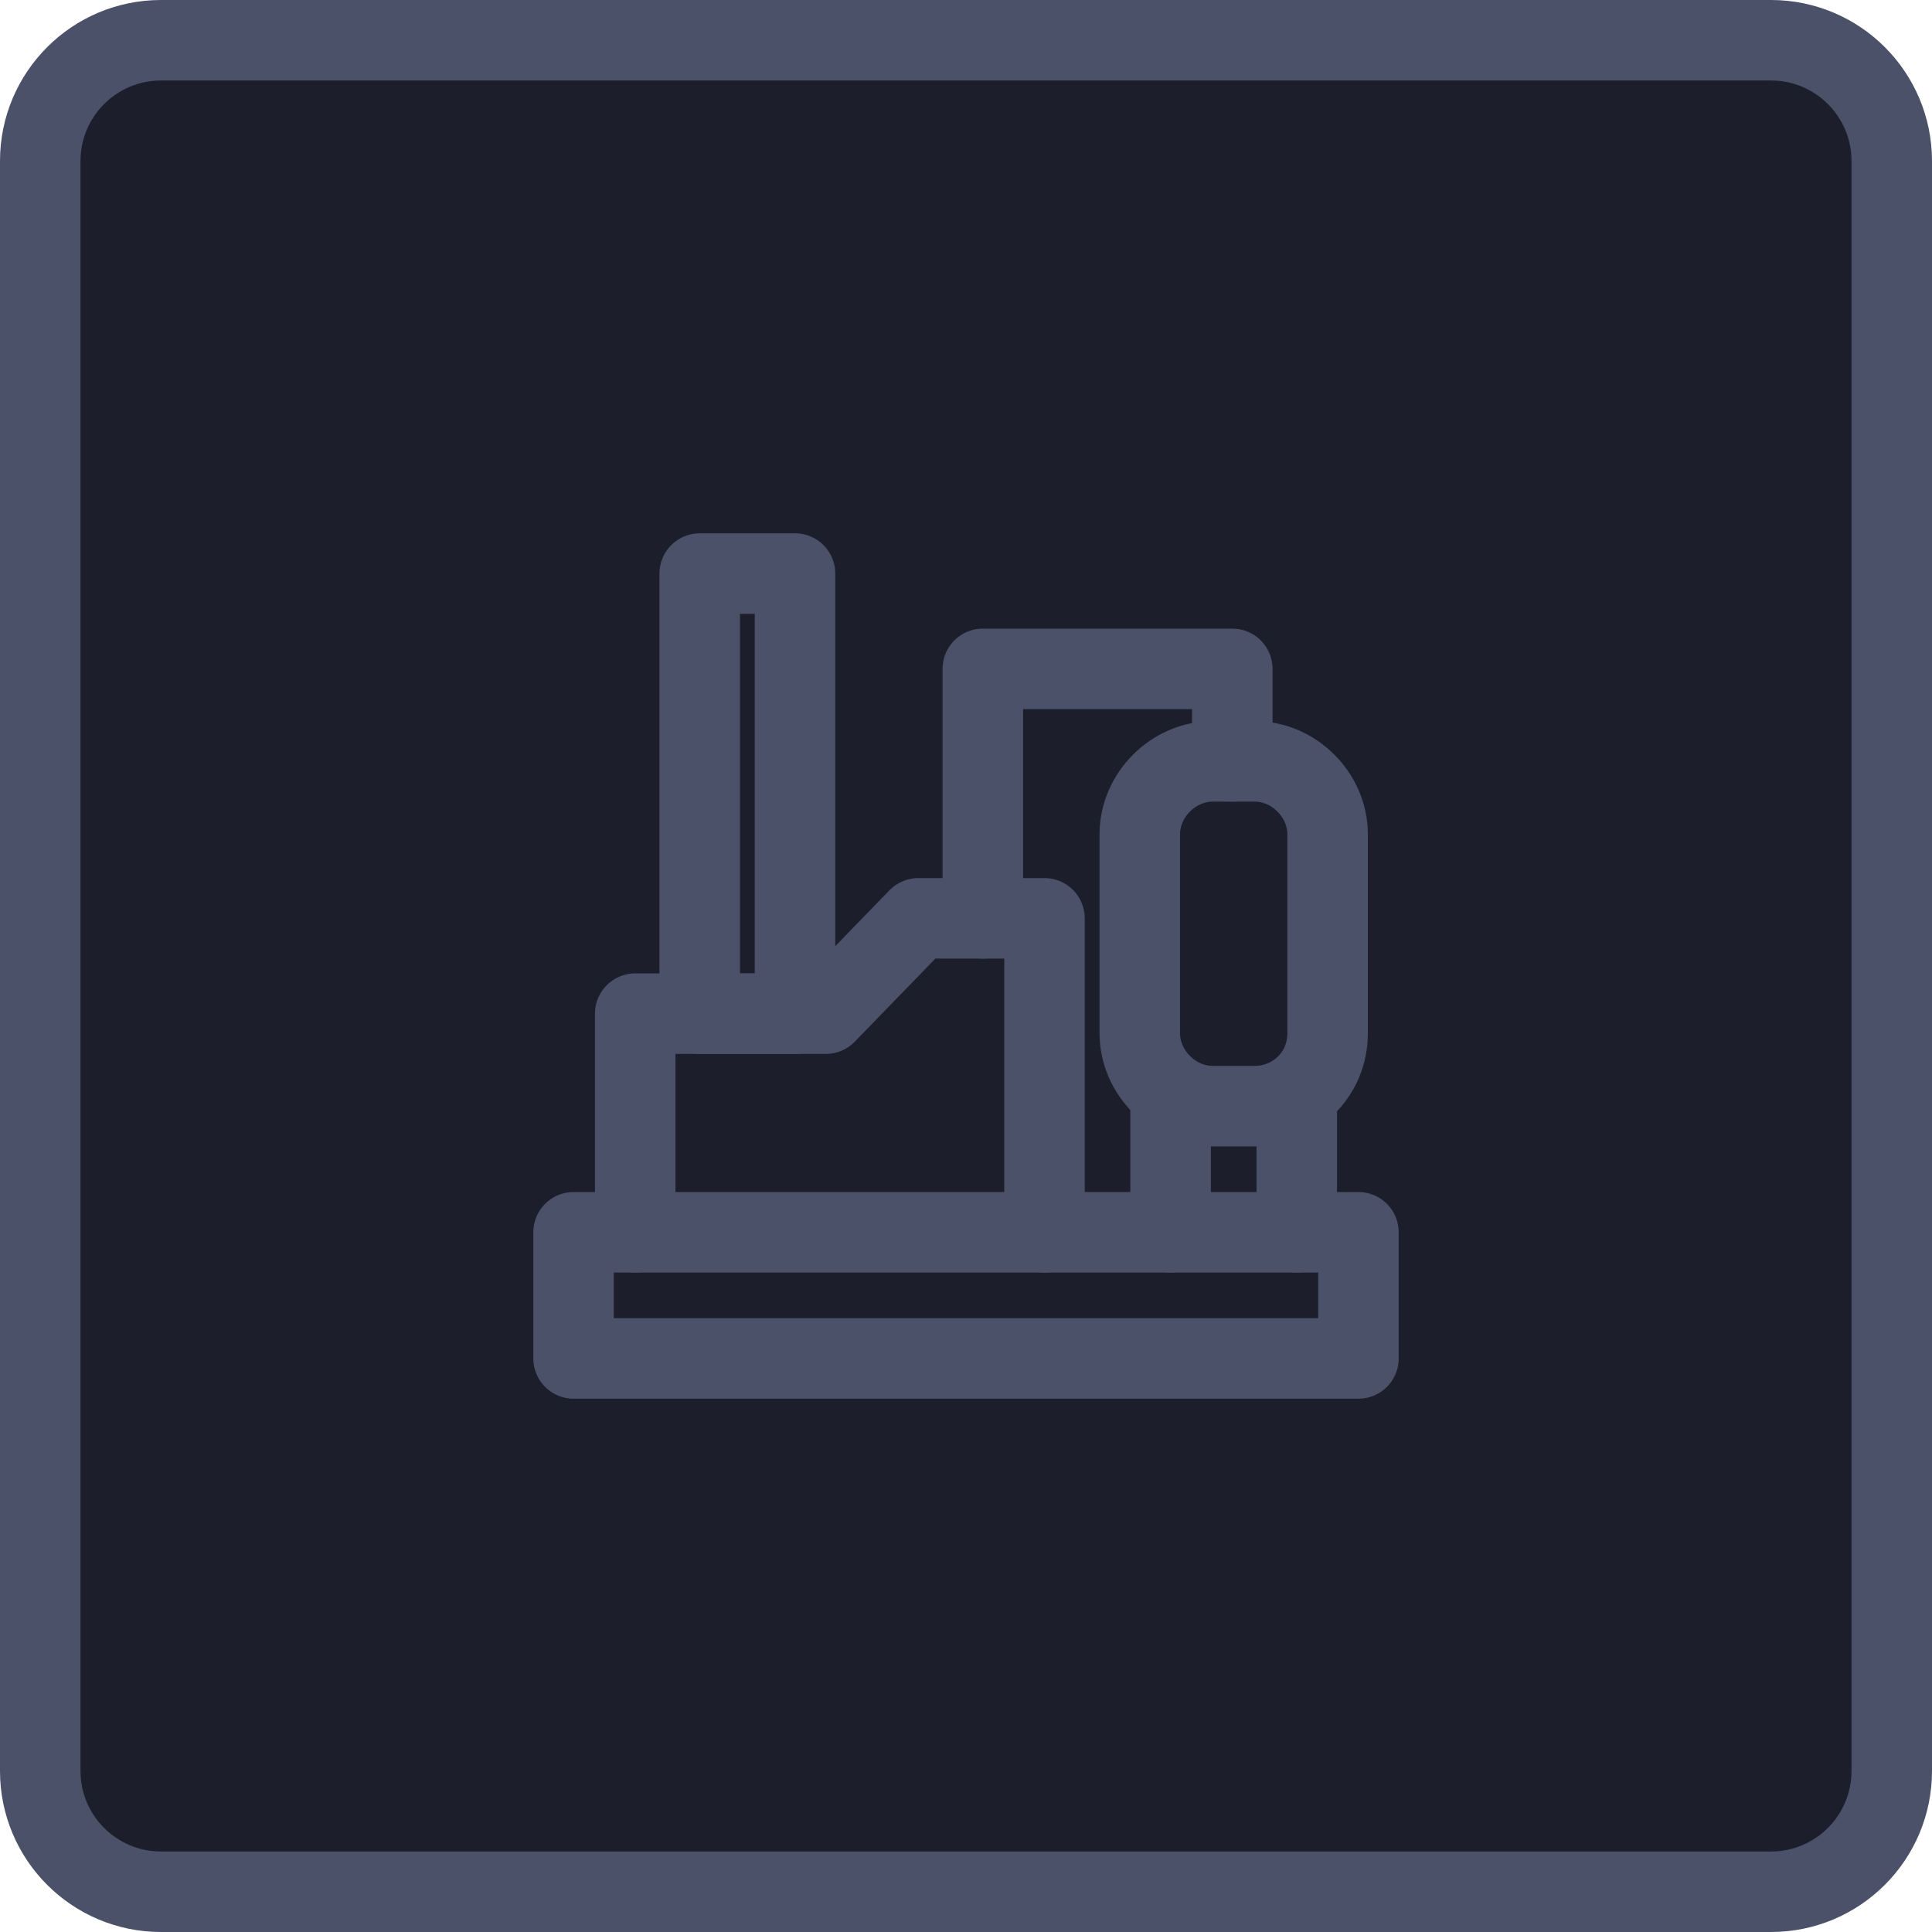
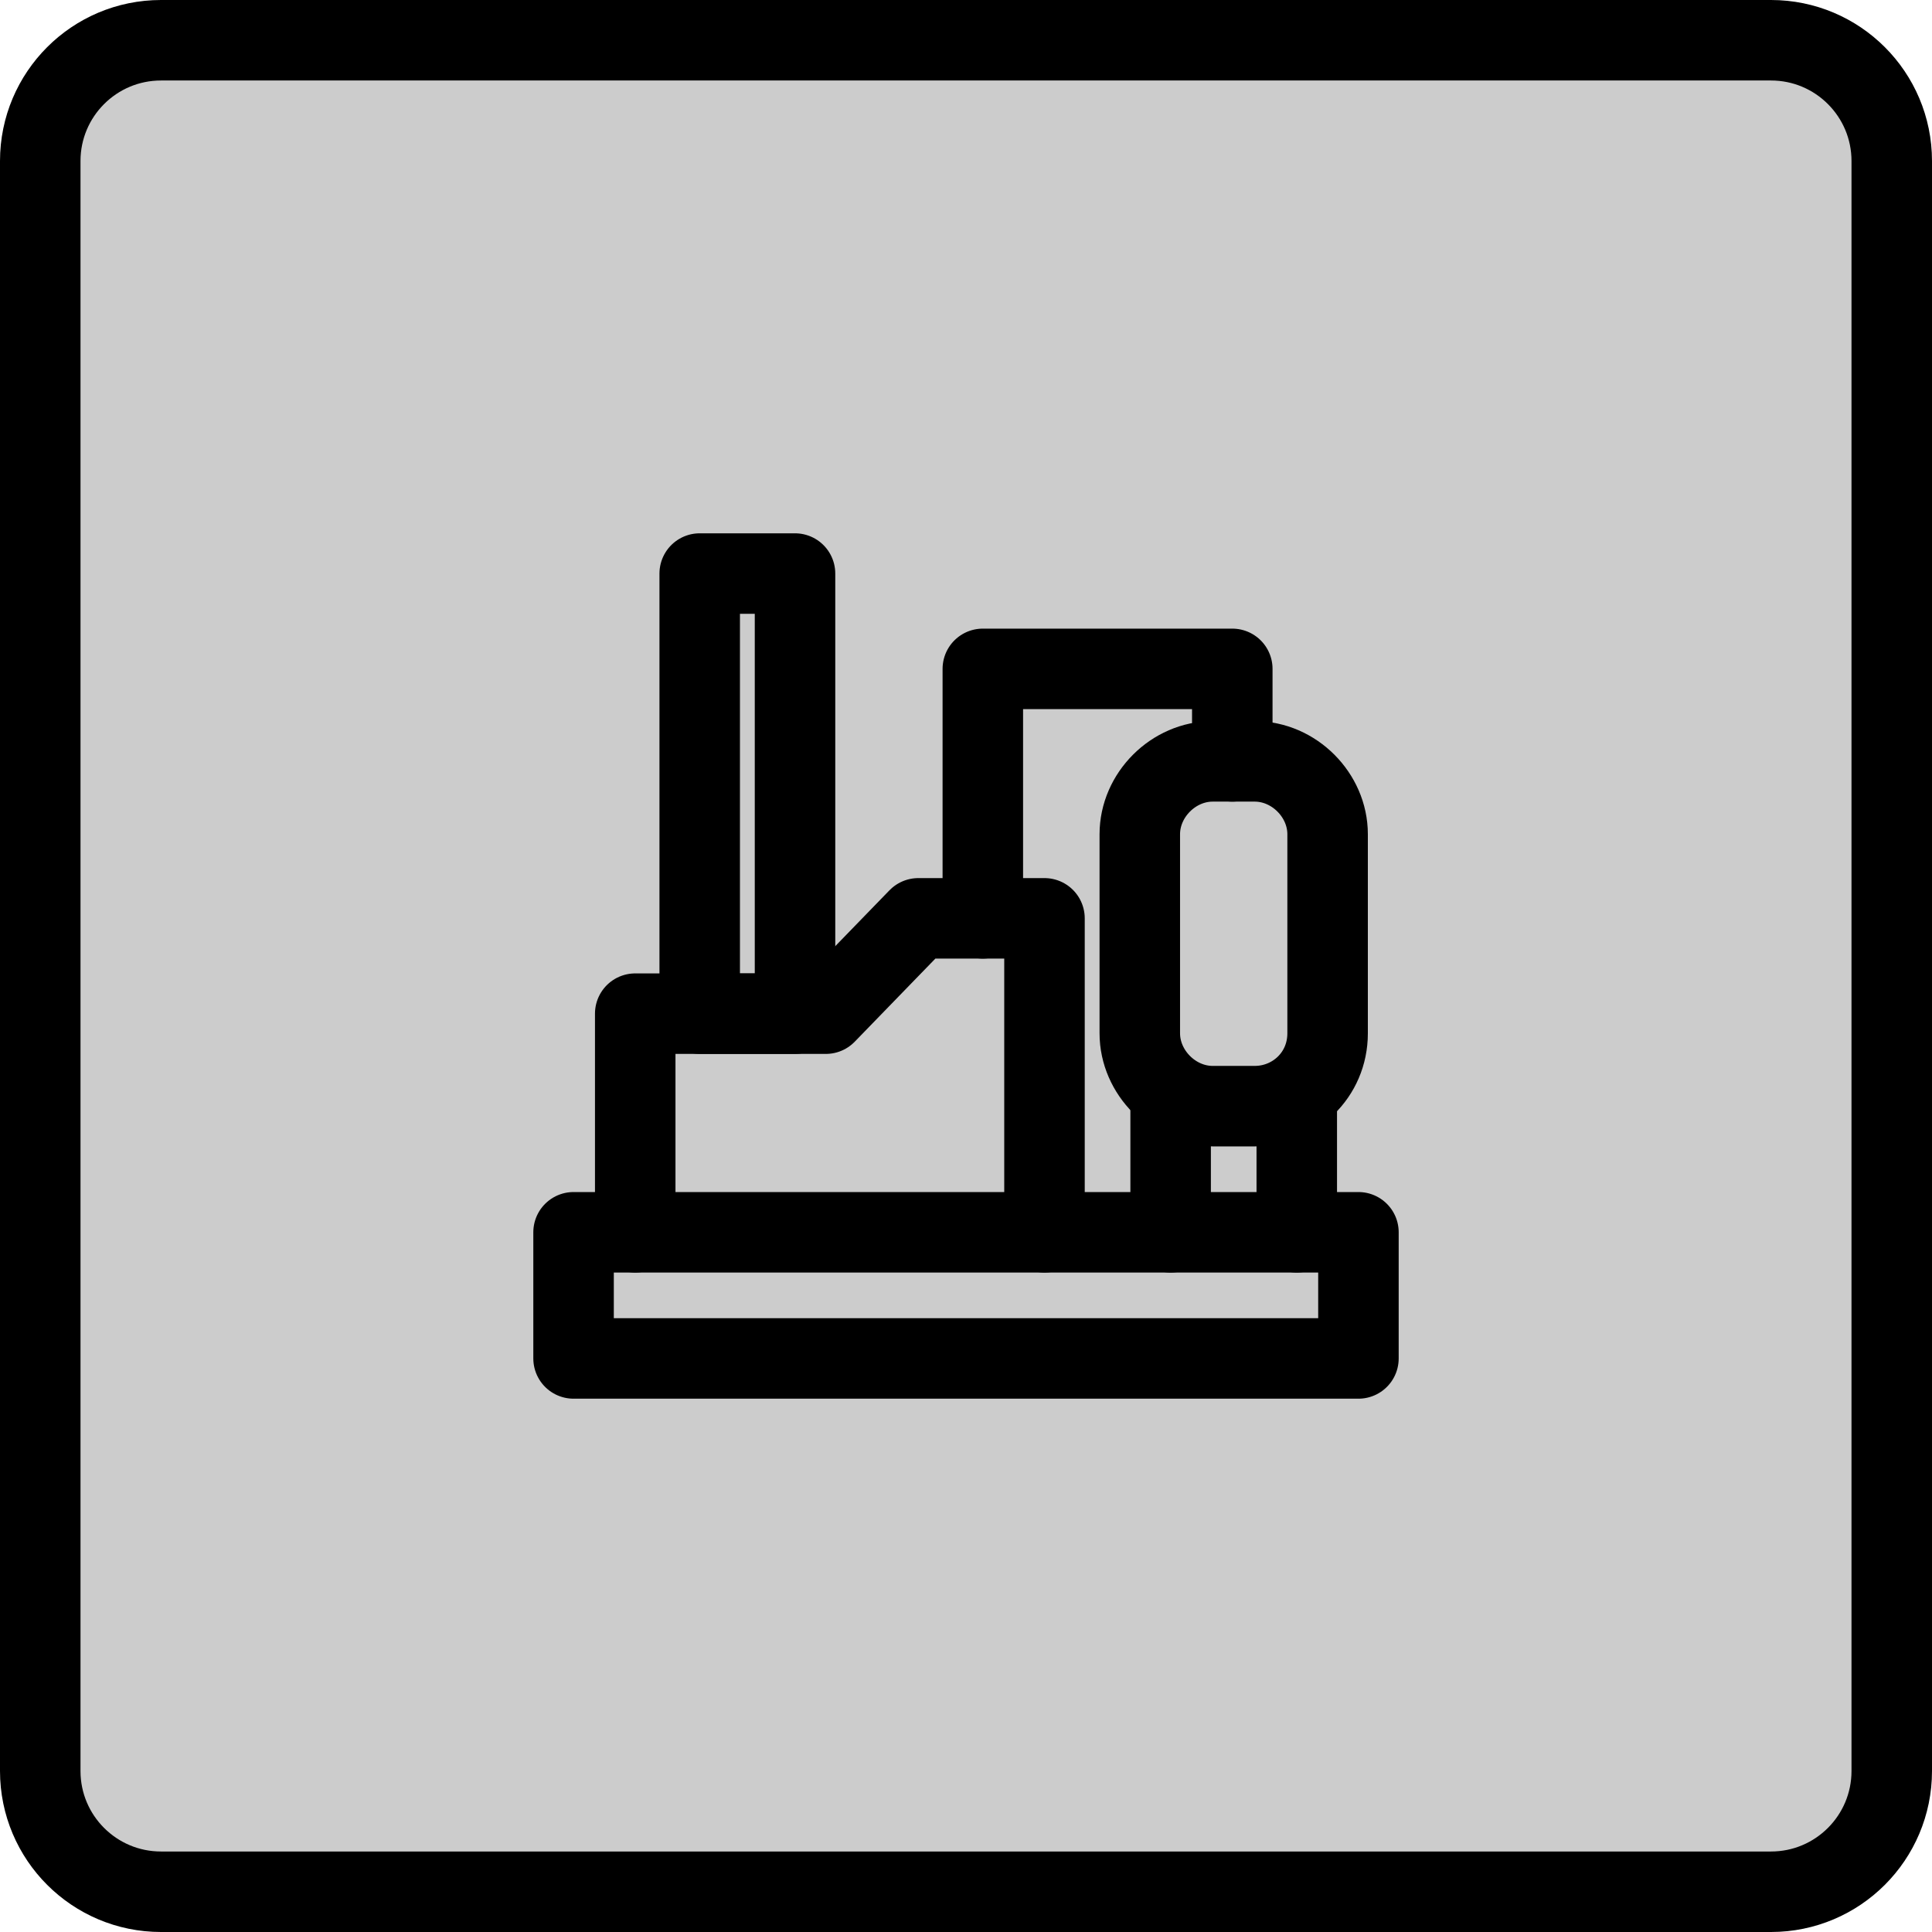
- <svg xmlns="http://www.w3.org/2000/svg" width="24" height="24" viewBox="0 0 24 24" fill="none">
-   <rect x="0.5" y="0.5" width="23" height="23" rx="1.5" fill="#1C1F2B" stroke="#4B5169" />
-   <path d="M7.891 15.308V12.592H10.259L11.408 11.408H12.975V15.308" stroke="#4B5169" stroke-miterlimit="10" stroke-linecap="round" stroke-linejoin="round" />
-   <path d="M16.875 15.308H7.125V16.875H16.875V15.308Z" stroke="#4B5169" stroke-miterlimit="10" stroke-linecap="round" stroke-linejoin="round" />
-   <path d="M9.876 7.125H8.692V12.592H9.876V7.125Z" stroke="#4B5169" stroke-miterlimit="10" stroke-linecap="round" stroke-linejoin="round" />
-   <path d="M12.209 11.408V8.309H15.308V9.458" stroke="#4B5169" stroke-miterlimit="10" stroke-linecap="round" stroke-linejoin="round" />
-   <path d="M15.587 13.741H15.064C14.577 13.741 14.159 13.323 14.159 12.836V10.363C14.159 9.876 14.577 9.458 15.064 9.458H15.587C16.074 9.458 16.492 9.876 16.492 10.363V12.836C16.492 13.358 16.074 13.741 15.587 13.741Z" stroke="#4B5169" stroke-miterlimit="10" stroke-linecap="round" stroke-linejoin="round" />
-   <path d="M14.542 15.308V13.741" stroke="#4B5169" stroke-miterlimit="10" stroke-linecap="round" stroke-linejoin="round" />
-   <path d="M16.109 13.741V15.308" stroke="#4B5169" stroke-miterlimit="10" stroke-linecap="round" stroke-linejoin="round" />
+ <svg xmlns="http://www.w3.org/2000/svg" viewBox="0 0 24 24" fill="none">
+   <rect x="0.5" y="0.5" width="23" height="23" rx="1.5" fill="currentColor" fill-opacity="0.2" stroke="currentColor" />
+   <g stroke="currentColor" stroke-miterlimit="10" stroke-linecap="round" stroke-linejoin="round">
+     <path d="M7.891 15.308V12.592H10.259L11.408 11.408H12.975V15.308" />
+     <path d="M16.875 15.308H7.125V16.875H16.875V15.308Z" />
+     <path d="M9.876 7.125H8.692V12.592H9.876V7.125Z" />
+     <path d="M12.209 11.408V8.309H15.308V9.458" />
+     <path d="M15.587 13.741H15.064C14.577 13.741 14.159 13.323 14.159 12.836V10.363C14.159 9.876 14.577 9.458 15.064 9.458H15.587C16.074 9.458 16.492 9.876 16.492 10.363V12.836C16.492 13.358 16.074 13.741 15.587 13.741Z" />
+     <path d="M14.542 15.308V13.741" />
+     <path d="M16.109 13.741V15.308" />
+   </g>
</svg>
